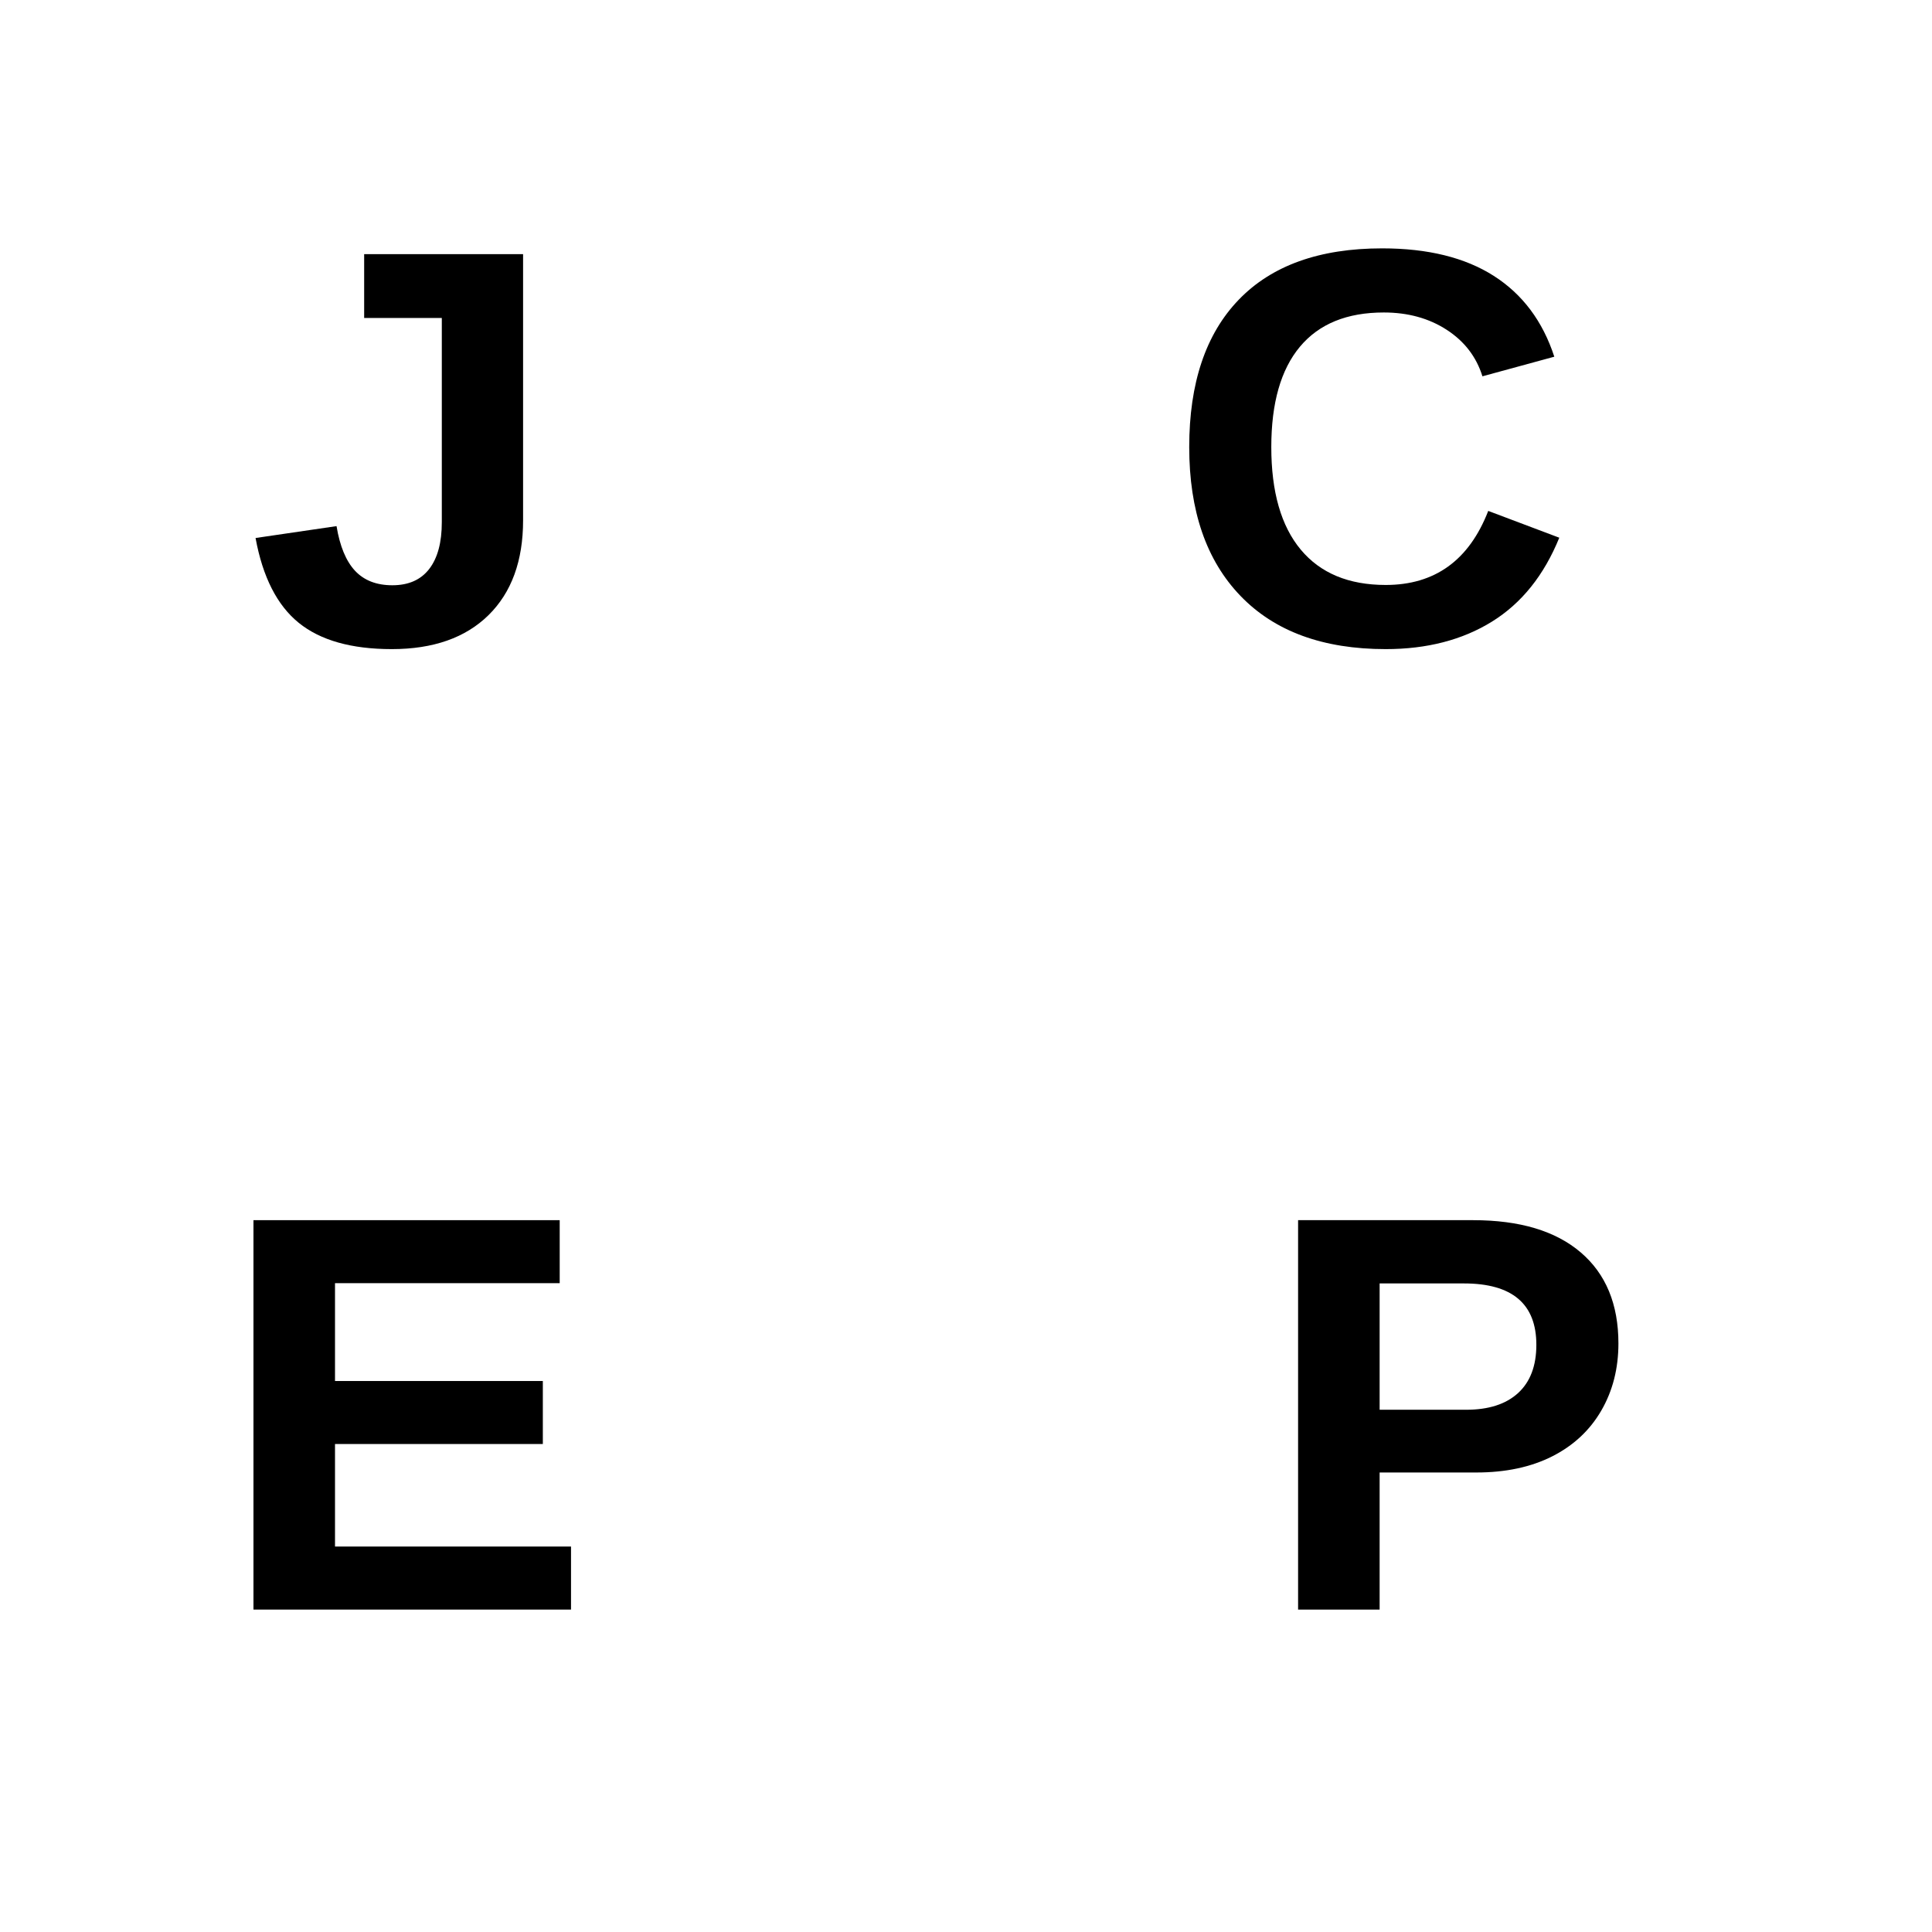
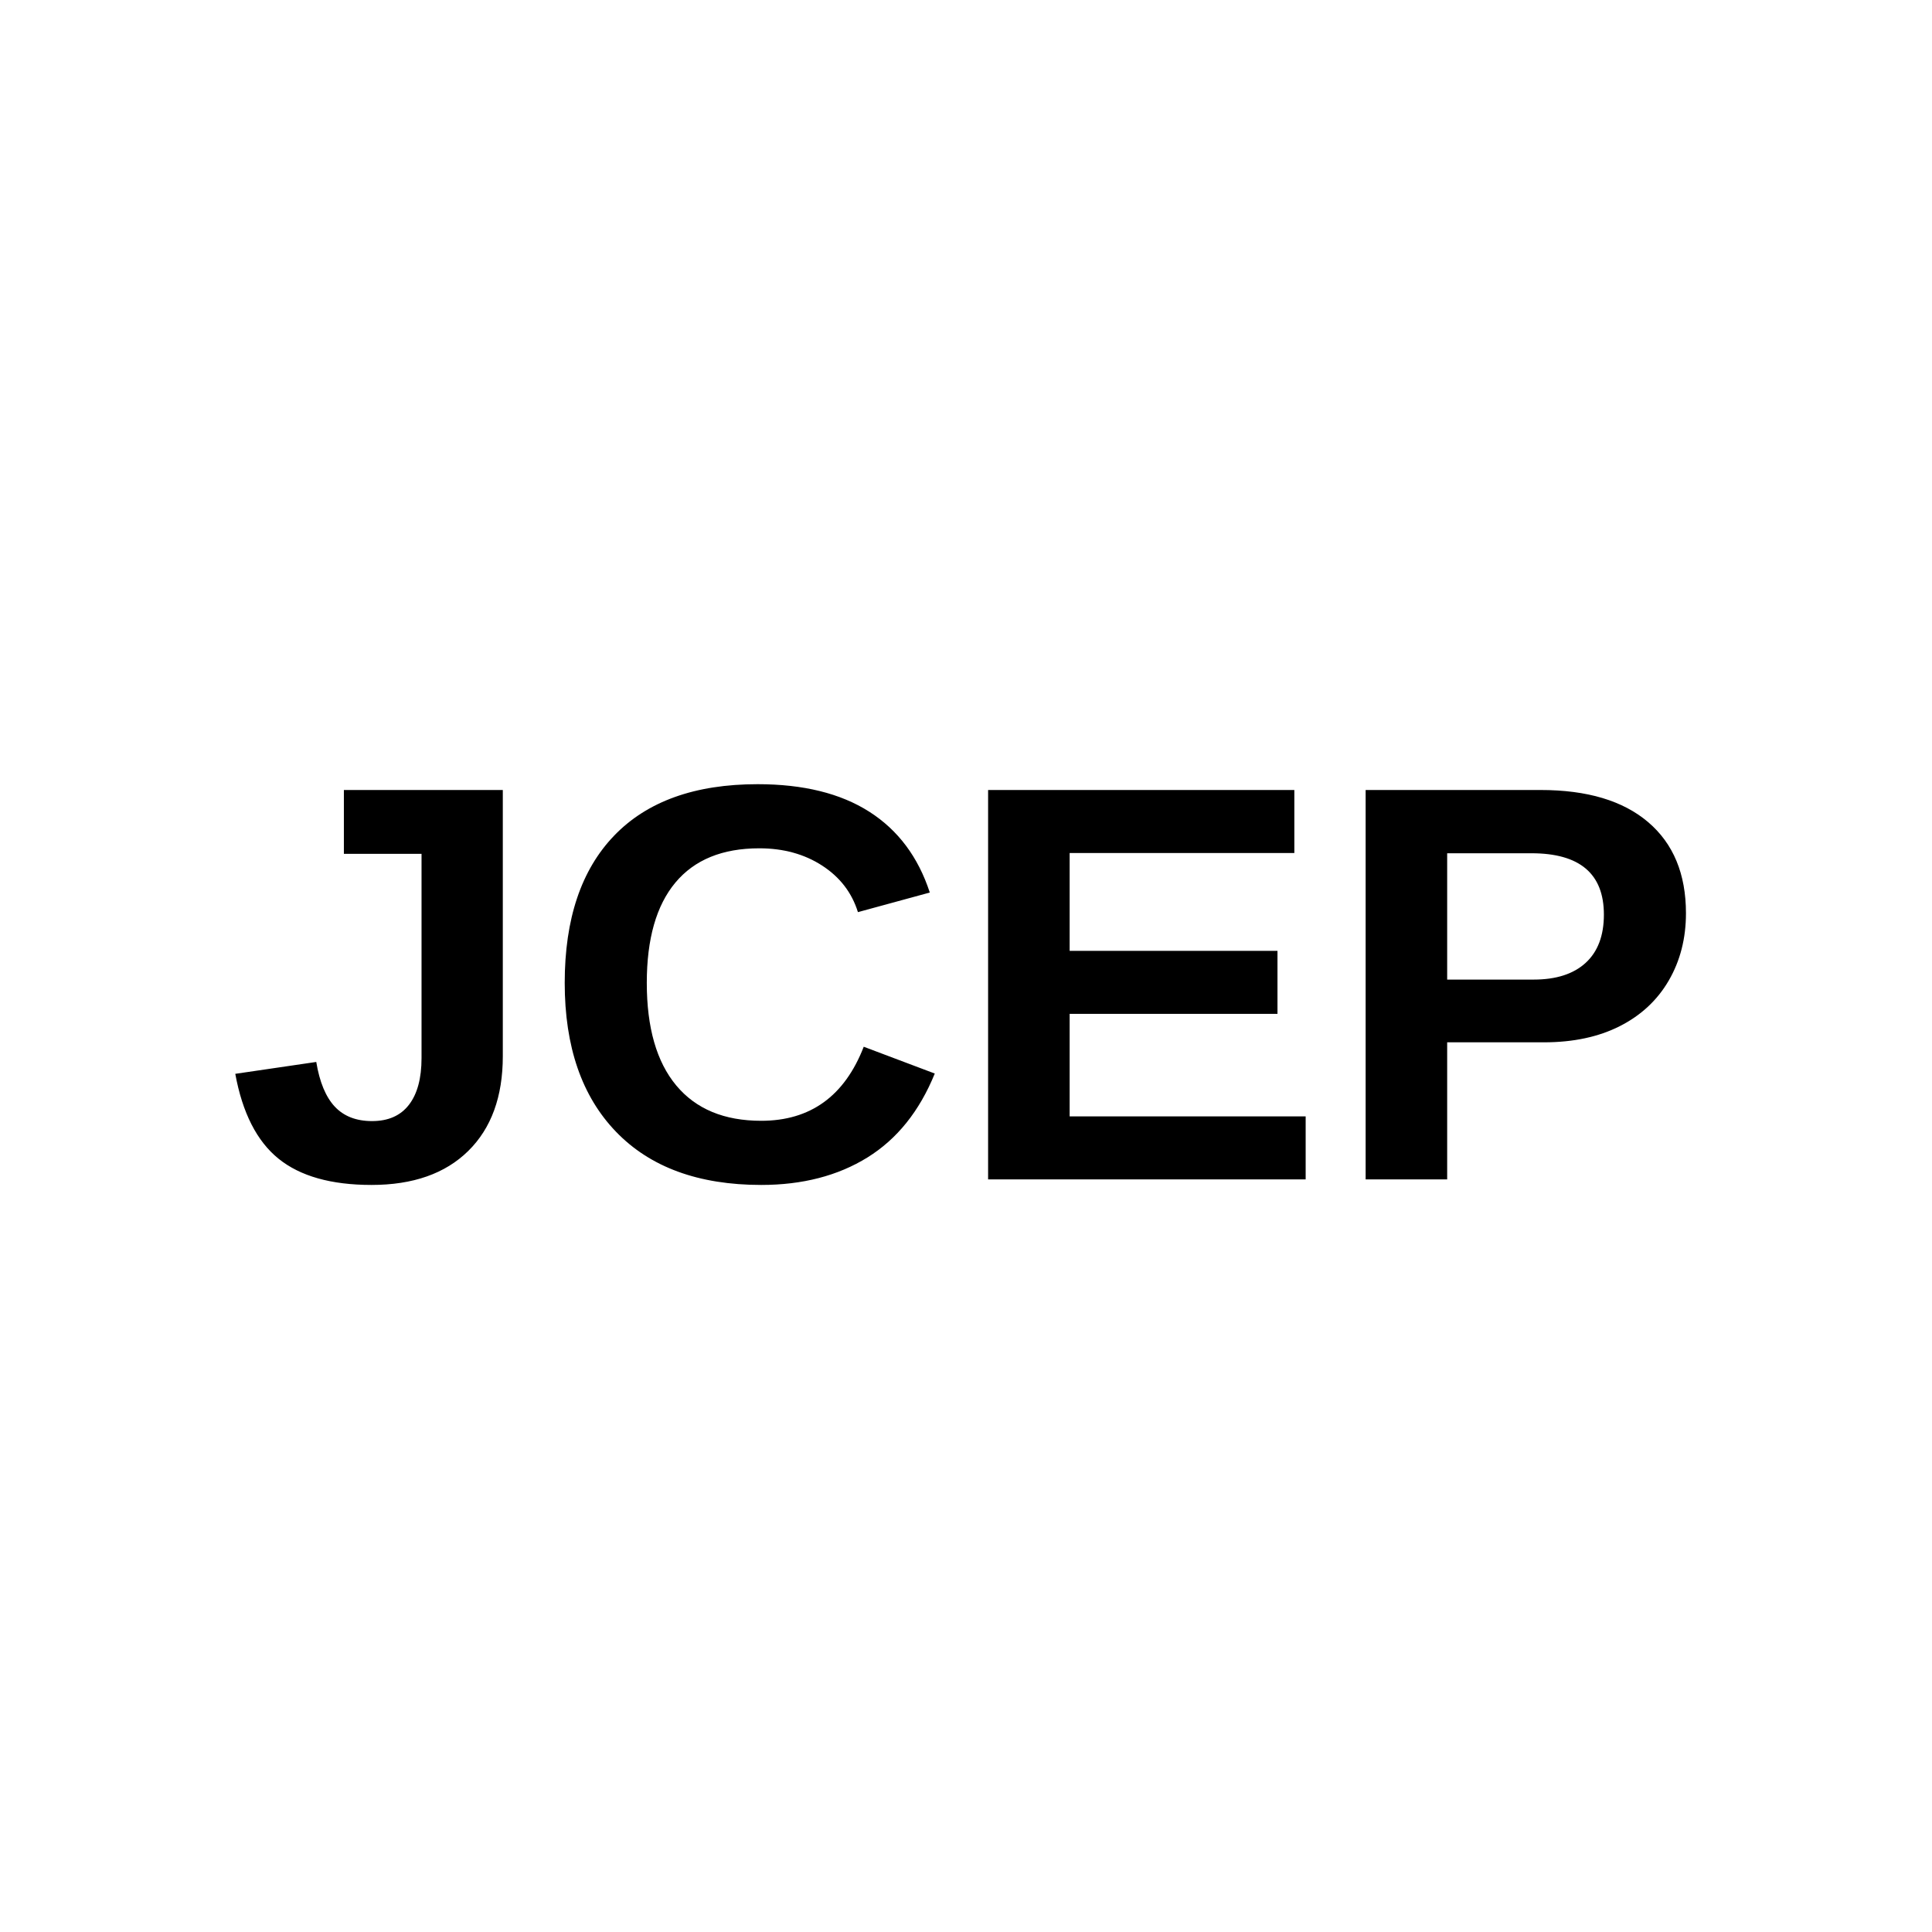
<svg xmlns="http://www.w3.org/2000/svg" width="1024" height="1024" viewBox="0 0 1024 1024">
  <rect width="1024" height="1024" fill="#ffffff" />
-   <text font-family="Arial, Helvetica, sans-serif" font-size="300" font-weight="700" fill="#000000" text-anchor="middle" dominant-baseline="middle">
-     <tspan x="256" y="256">J</tspan>
-     <tspan x="768" y="256">C</tspan>
-     <tspan x="256" y="768">E</tspan>
-     <tspan x="768" y="768">P</tspan>
-   </text>
+   <text x="512" y="540" font-family="Arial, Helvetica, sans-serif" font-size="300" font-weight="700" fill="#000000" text-anchor="middle" dominant-baseline="middle">JCEP</text>
</svg>
